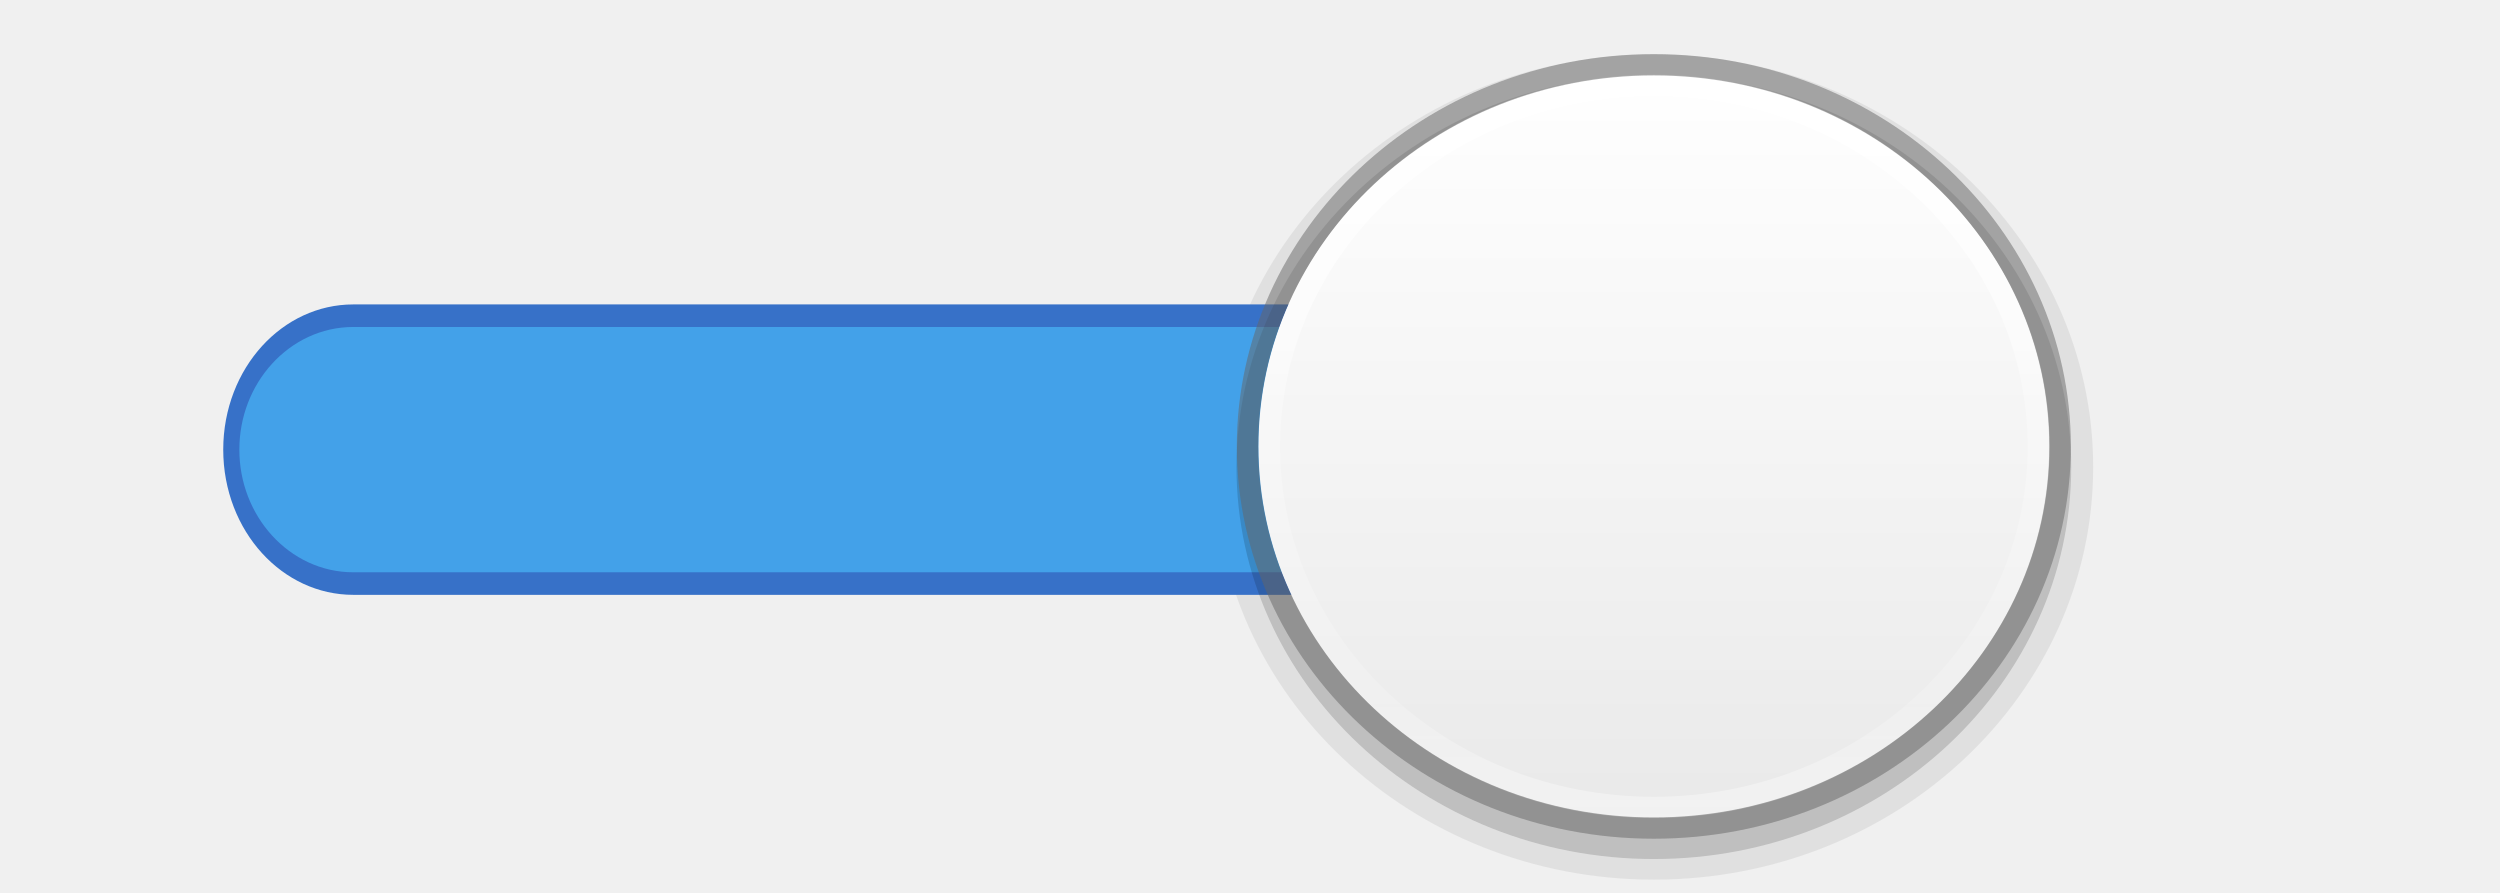
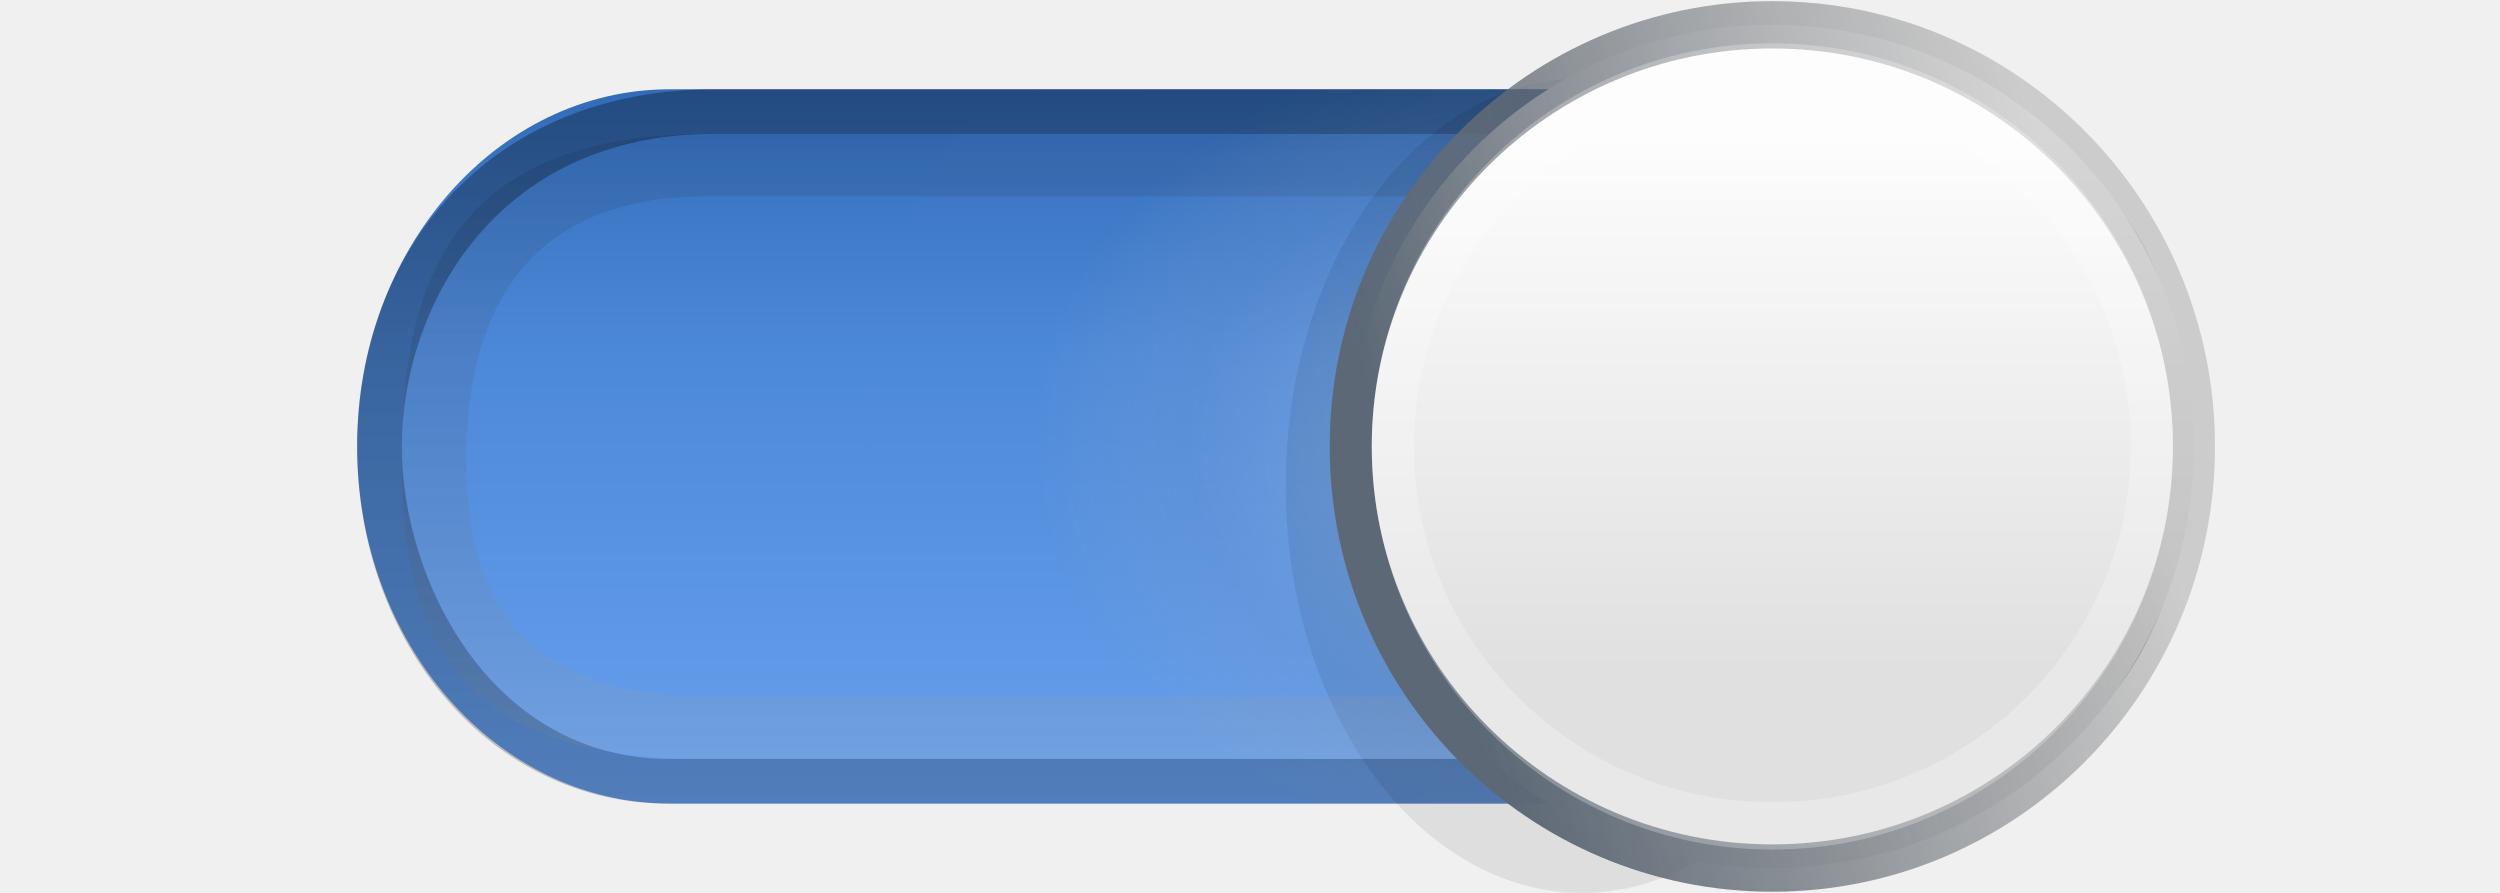
<svg xmlns="http://www.w3.org/2000/svg" xmlns:xlink="http://www.w3.org/1999/xlink" width="56" height="20" id="svg2" version="1.1">
  <defs id="defs4">
    <linearGradient id="linearGradient3851">
      <stop id="stop3853" offset="0" style="stop-color:#dae3ed;stop-opacity:0.914;" />
      <stop style="stop-color:#7699cc;stop-opacity:0.587;" offset="0.707" id="stop3855" />
      <stop id="stop3857" offset="1" style="stop-color:#9da8c4;stop-opacity:0.02;" />
    </linearGradient>
    <linearGradient id="linearGradient3803">
      <stop style="stop-color:#4c4c4c;stop-opacity:1;" offset="0" id="stop3805" />
      <stop style="stop-color:#000000;stop-opacity:0.24;" offset="1" id="stop3807" />
    </linearGradient>
    <linearGradient id="linearGradient3833">
      <stop style="stop-color:#0f0f0f;stop-opacity:1;" offset="0" id="stop3835" />
      <stop style="stop-color:#0b0b0b;stop-opacity:1;" offset="1" id="stop3837" />
    </linearGradient>
    <linearGradient id="linearGradient3809">
      <stop style="stop-color:#107dd8;stop-opacity:1;" offset="0" id="stop3811" />
      <stop style="stop-color:#d6ecfc;stop-opacity:1;" offset="1" id="stop3813" />
    </linearGradient>
    <linearGradient id="linearGradient3786">
      <stop style="stop-color:#5c6876;stop-opacity:1;" offset="0" id="stop3788" />
      <stop style="stop-color:#797979;stop-opacity:0.299;" offset="1" id="stop3790" />
    </linearGradient>
    <linearGradient id="linearGradient3772">
      <stop style="stop-color:#000000;stop-opacity:0.361;" offset="0" id="stop3774" />
      <stop style="stop-color:#000000;stop-opacity:0.224;" offset="1" id="stop3776" />
    </linearGradient>
    <linearGradient id="linearGradient3763">
      <stop style="stop-color:#000000;stop-opacity:1;" offset="0" id="stop3765" />
      <stop style="stop-color:#000000;stop-opacity:1;" offset="1" id="stop3767" />
    </linearGradient>
    <linearGradient id="linearGradient3769">
      <stop style="stop-color:#fdfdfd;stop-opacity:1;" offset="0" id="stop3771" />
      <stop style="stop-color:#e0e0e0;stop-opacity:1;" offset="1" id="stop3773" />
    </linearGradient>
    <linearGradient id="linearGradient3759">
      <stop style="stop-color:#67a0ed;stop-opacity:1;" offset="0" id="stop3761" />
      <stop id="stop3812" offset="0.625" style="stop-color:#4d89d9;stop-opacity:1;" />
      <stop style="stop-color:#326cb8;stop-opacity:1;" offset="1" id="stop3763" />
    </linearGradient>
    <linearGradient xlink:href="#linearGradient3759" id="linearGradient3765" x1="24.707" y1="1033.362" x2="24.707" y2="1051.362" gradientUnits="userSpaceOnUse" gradientTransform="matrix(0.7592592,0,0,0.8888888,7.240741,-1968.906)" />
    <linearGradient y2="26" x2="35" y1="3" x1="35" gradientTransform="matrix(1.8,0,0,1.125,-33.2,1029.987)" gradientUnits="userSpaceOnUse" id="linearGradient3967" xlink:href="#linearGradient4071-3-6" />
    <linearGradient id="linearGradient4071-3-6">
      <stop style="stop-color:#040404;stop-opacity:0.471;" offset="0" id="stop4073-8-9" />
      <stop style="stop-color:#ffffff;stop-opacity:1;" offset="1" id="stop4075-4-4" />
    </linearGradient>
    <linearGradient y2="26" x2="35" y1="3" x1="35" gradientTransform="matrix(1.3,0,0,0.875,-15.7,1033.017)" gradientUnits="userSpaceOnUse" id="linearGradient3895" xlink:href="#linearGradient4071-3-6" />
    <linearGradient y2="38" x2="35" y1="3" x1="35" gradientTransform="matrix(1.8,0,0,1.125,-33.2,1029.987)" gradientUnits="userSpaceOnUse" id="linearGradient3950" xlink:href="#linearGradient4071-3" />
    <linearGradient id="linearGradient4071-3">
      <stop style="stop-color:#000000;stop-opacity:0.665;" offset="0" id="stop4073-8" />
      <stop style="stop-color:#000000;stop-opacity:0.243;" offset="1" id="stop4075-4" />
    </linearGradient>
    <linearGradient y2="37.893" x2="35.304" y1="3.103" x1="35.5" gradientTransform="matrix(1.333333,0,0,0.9964529,-17.33333,1031.27)" gradientUnits="userSpaceOnUse" id="linearGradient3912" xlink:href="#linearGradient4071-3" />
    <linearGradient xlink:href="#linearGradient3786" id="linearGradient3792" x1="40.688" y1="14" x2="48.312" y2="14" gradientUnits="userSpaceOnUse" />
    <linearGradient xlink:href="#linearGradient3769" id="linearGradient3802" x1="44.5" y1="11.035" x2="44.5" y2="16.118" gradientUnits="userSpaceOnUse" />
    <linearGradient xlink:href="#linearGradient3809" id="linearGradient3815" x1="54.353" y1="-0.095" x2="54.353" y2="8.095" gradientUnits="userSpaceOnUse" />
    <linearGradient xlink:href="#linearGradient3833" id="linearGradient3839" x1="51.38" y1="-0.268" x2="51.38" y2="8.354" gradientUnits="userSpaceOnUse" />
    <linearGradient xlink:href="#linearGradient3769" id="linearGradient3921" gradientUnits="userSpaceOnUse" x1="44.5" y1="11.035" x2="44.5" y2="16.118" />
    <linearGradient xlink:href="#linearGradient3786" id="linearGradient3923" gradientUnits="userSpaceOnUse" x1="40.688" y1="14.847" x2="47.835" y2="12.306" />
    <linearGradient xlink:href="#linearGradient3803" id="linearGradient3810" x1="55.758" y1="-0.22" x2="55.691" y2="7.492" gradientUnits="userSpaceOnUse" />
    <linearGradient xlink:href="#linearGradient3809" id="linearGradient3812" gradientUnits="userSpaceOnUse" x1="54.254" y1="-0.268" x2="54.254" y2="7.492" />
    <linearGradient xlink:href="#linearGradient3759-1" id="linearGradient3765-1" x1="25" y1="1033.362" x2="25" y2="1051.362" gradientUnits="userSpaceOnUse" gradientTransform="matrix(0.7592592,0,0,0.8888888,7.240741,115.8183)" />
    <linearGradient id="linearGradient3759-1">
      <stop style="stop-color:#97b3ce;stop-opacity:0.856;" offset="0" id="stop3761-3" />
      <stop id="stop3792-3" offset="0.5" style="stop-color:#4372b7;stop-opacity:0.587;" />
      <stop style="stop-color:#324882;stop-opacity:0.407;" offset="1" id="stop3763-3" />
    </linearGradient>
    <radialGradient xlink:href="#linearGradient3851" id="radialGradient3859" cx="32.635" cy="1042.851" fx="32.635" fy="1042.851" r="14" gradientTransform="matrix(0.8109374,0.01130084,-7.5030839e-8,0.642856,8.142619,371.5908)" gradientUnits="userSpaceOnUse" />
-     <linearGradient x1="30.271" y1="10.029" x2="30.271" y2="55.053" id="linearGradient3913-9" xlink:href="#linearGradient27416-1-2-0" gradientUnits="userSpaceOnUse" gradientTransform="matrix(2.080808,0,0,2.340909,-2.58586,-71.90728)" />
-     <linearGradient id="linearGradient27416-1-2-0">
-       <stop id="stop27420-2-0-8" style="stop-color:#55c1ec;stop-opacity:1" offset="0" />
-       <stop id="stop27422-3-5-3" style="stop-color:#3689e6;stop-opacity:1" offset="1" />
-     </linearGradient>
-     <linearGradient id="linearGradient4215-8-4-07-7">
-       <stop style="stop-color:#e9e9e9;stop-opacity:1;" offset="0" id="stop4217-1-2-1-2" />
-       <stop style="stop-color:#ffffff;stop-opacity:1;" offset="1" id="stop4219-3-4-0-96" />
-     </linearGradient>
-     <linearGradient id="linearGradient4011-9-9-70-61-7">
-       <stop id="stop4013-5-4-3-8-3" style="stop-color:#ffffff;stop-opacity:1;" offset="0" />
-       <stop offset="0.508" style="stop-color:#ffffff;stop-opacity:0.235;" id="stop4015-1-5-70-9-5" />
-       <stop id="stop4017-7-0-13-0-1" style="stop-color:#ffffff;stop-opacity:0.157;" offset="0.835" />
-       <stop id="stop4019-1-12-7-0-7" style="stop-color:#ffffff;stop-opacity:0.392;" offset="1" />
-     </linearGradient>
-     <linearGradient xlink:href="#linearGradient4011-9-9-70-61-7" id="linearGradient3278" gradientUnits="userSpaceOnUse" gradientTransform="matrix(-0.4654373,0,0,0.4371323,70.43394,1031.278)" x1="71.204" y1="6.238" x2="71.204" y2="44.341" />
-     <linearGradient xlink:href="#linearGradient4215-8-4-07-7" id="linearGradient3281" gradientUnits="userSpaceOnUse" gradientTransform="matrix(-0.347318,0,0,0.3261963,48.16065,1031.272)" x1="38.977" y1="59.968" x2="38.977" y2="8.093" />
  </defs>
  <g id="layer1" transform="translate(0,-1032.362)">
-     <text style="font-size:6.04px;font-style:normal;font-weight:normal;opacity:0.8;fill:#000000;fill-opacity:1;stroke:none;font-family:Bitstream Vera Sans" xml:space="preserve" id="text4087-2-6-5" y="1059.363" x="439.104" transform="scale(1.031868,0.9691162)">
-       <tspan id="tspan4089-7-2-9" y="1059.363" x="439.104" />
-     </text>
-     <text style="font-size:6.04px;font-style:normal;font-weight:normal;opacity:0.8;fill:#000000;fill-opacity:1;stroke:none;font-family:Bitstream Vera Sans" xml:space="preserve" id="text4087-2-6-5-5" y="1039.936" x="450.53" transform="scale(1.031868,0.9691162)">
-       <tspan id="tspan4089-7-2-9-6" y="1039.936" x="450.53" />
-     </text>
-     <text style="font-size:6.04px;font-style:normal;font-weight:normal;opacity:0.8;fill:#000000;fill-opacity:1;stroke:none;font-family:Bitstream Vera Sans" xml:space="preserve" id="text4087-2-6-5-2" y="1025.594" x="-250.688" transform="scale(1.031868,0.9691162)">
-       <tspan id="tspan4089-7-2-9-2" y="1025.594" x="-250.688" />
-     </text>
-     <text style="font-size:6.04px;font-style:normal;font-weight:normal;opacity:0.8;fill:#000000;fill-opacity:1;stroke:none;font-family:Bitstream Vera Sans" xml:space="preserve" id="text4087-2-6-5-59" y="1381.102" x="-1120.291" transform="scale(1.031868,0.9691162)">
-       <tspan id="tspan4089-7-2-9-4" y="1381.102" x="-1120.291" />
-     </text>
-     <text style="font-size:6.04px;font-style:normal;font-weight:normal;opacity:0.8;fill:#000000;fill-opacity:1;stroke:none;font-family:Bitstream Vera Sans" xml:space="preserve" id="text4087-2-6-5-1" y="841.858" x="-196.095" transform="scale(1.031868,0.9691162)">
-       <tspan id="tspan4089-7-2-9-7" y="841.858" x="-196.095" />
-     </text>
-     <text style="font-size:6.04px;font-style:normal;font-weight:normal;opacity:0.8;fill:#000000;fill-opacity:1;stroke:none;font-family:Bitstream Vera Sans" xml:space="preserve" id="text4087-2-6-5-7" y="644.7" x="189.001" transform="scale(1.031868,0.9691162)">
-       <tspan id="tspan4089-7-2-9-1" y="644.7" x="189.001" />
-     </text>
-     <text style="font-size:6.04px;font-style:normal;font-weight:normal;opacity:0.8;fill:#000000;fill-opacity:1;stroke:none;font-family:Bitstream Vera Sans" xml:space="preserve" id="text4087-2-6-5-5-3" y="625.273" x="200.426" transform="scale(1.031868,0.9691162)">
-       <tspan id="tspan4089-7-2-9-6-5" y="625.273" x="200.426" />
-     </text>
-     <text style="font-size:6.04px;font-style:normal;font-weight:normal;opacity:0.8;fill:#000000;fill-opacity:1;stroke:none;font-family:Bitstream Vera Sans" xml:space="preserve" id="text4087-2-6-5-3" y="621.835" x="-510.76" transform="scale(1.031868,0.9691162)">
-       <tspan id="tspan4089-7-2-9-18" y="621.835" x="-510.76" />
-     </text>
-     <text style="font-size:6.04px;font-style:normal;font-weight:normal;opacity:0.8;fill:#000000;fill-opacity:1;stroke:none;font-family:Bitstream Vera Sans" xml:space="preserve" id="text4087-2-6-5-4" y="491.546" x="185.682" transform="scale(1.031868,0.9691162)">
-       <tspan id="tspan4089-7-2-9-9" y="491.546" x="185.682" />
-     </text>
-     <text style="font-size:6.04px;font-style:normal;font-weight:normal;opacity:0.8;fill:#000000;fill-opacity:1;stroke:none;font-family:Bitstream Vera Sans" xml:space="preserve" id="text4087-2-6-5-7-1" y="790.377" x="894.322" transform="scale(1.031868,0.9691162)">
-       <tspan id="tspan4089-7-2-9-1-8" y="790.377" x="894.322" />
-     </text>
-     <text style="font-size:6.04px;font-style:normal;font-weight:normal;opacity:0.8;fill:#000000;fill-opacity:1;stroke:none;font-family:Bitstream Vera Sans" xml:space="preserve" id="text4087-2-6-5-5-5" y="770.949" x="905.748" transform="scale(1.031868,0.9691162)">
-       <tspan id="tspan4089-7-2-9-6-9" y="770.949" x="905.748" />
-     </text>
-     <text style="font-size:6.04px;font-style:normal;font-weight:normal;opacity:0.8;fill:#000000;fill-opacity:1;stroke:none;font-family:Bitstream Vera Sans" xml:space="preserve" id="text4087-2-6-5-75" y="767.511" x="194.562" transform="scale(1.031868,0.9691162)">
-       <tspan id="tspan4089-7-2-9-3" y="767.511" x="194.562" />
-     </text>
-     <text style="font-size:6.04px;font-style:normal;font-weight:normal;opacity:0.8;fill:#000000;fill-opacity:1;stroke:none;font-family:Bitstream Vera Sans" xml:space="preserve" id="text4087-2-6-5-4-8" y="637.223" x="891.004" transform="scale(1.031868,0.9691162)">
-       <tspan id="tspan4089-7-2-9-9-8" y="637.223" x="891.004" />
-     </text>
-     <text style="font-size:6.04px;font-style:normal;font-weight:normal;opacity:0.8;fill:#000000;fill-opacity:1;stroke:none;font-family:Bitstream Vera Sans" xml:space="preserve" id="text4087-2-6-5-45" y="744.58" x="-252.625" transform="scale(1.031868,0.9691162)">
-       <tspan id="tspan4089-7-2-9-75" y="744.58" x="-252.625" />
-     </text>
-     <text style="font-size:6.04px;font-style:normal;font-weight:normal;opacity:0.8;fill:#000000;fill-opacity:1;stroke:none;font-family:Bitstream Vera Sans" xml:space="preserve" id="text4087-2-6-5-59-7" y="1100.088" x="-1122.227" transform="scale(1.031868,0.9691162)">
-       <tspan id="tspan4089-7-2-9-4-0" y="1100.088" x="-1122.227" />
-     </text>
-     <text style="font-size:6.04px;font-style:normal;font-weight:normal;opacity:0.8;fill:#000000;fill-opacity:1;stroke:none;font-family:Bitstream Vera Sans" xml:space="preserve" id="text4087-2-6-5-8" y="1144.373" x="-304.567" transform="scale(1.031868,0.9691162)">
-       <tspan id="tspan4089-7-2-9-19" y="1144.373" x="-304.567" />
-     </text>
-     <text style="font-size:6.04px;font-style:normal;font-weight:normal;opacity:0.8;fill:#000000;fill-opacity:1;stroke:none;font-family:Bitstream Vera Sans" xml:space="preserve" id="text4087-2-6-5-7-5" y="1058.932" x="224.258" transform="scale(1.031868,0.9691162)">
-       <tspan id="tspan4089-7-2-9-1-2" y="1058.932" x="224.258" />
-     </text>
-     <text style="font-size:6.04px;font-style:normal;font-weight:normal;opacity:0.8;fill:#000000;fill-opacity:1;stroke:none;font-family:Bitstream Vera Sans" xml:space="preserve" id="text4087-2-6-5-5-0" y="1039.505" x="235.683" transform="scale(1.031868,0.9691162)">
-       <tspan id="tspan4089-7-2-9-6-2" y="1039.505" x="235.683" />
-     </text>
-     <text style="font-size:6.04px;font-style:normal;font-weight:normal;opacity:0.8;fill:#000000;fill-opacity:1;stroke:none;font-family:Bitstream Vera Sans" xml:space="preserve" id="text4087-2-6-5-26" y="1036.067" x="-475.503" transform="scale(1.031868,0.9691162)">
-       <tspan id="tspan4089-7-2-9-90" y="1036.067" x="-475.503" />
-     </text>
-     <text style="font-size:6.04px;font-style:normal;font-weight:normal;opacity:0.8;fill:#000000;fill-opacity:1;stroke:none;font-family:Bitstream Vera Sans" xml:space="preserve" id="text4087-2-6-5-4-3" y="905.778" x="220.939" transform="scale(1.031868,0.9691162)">
-       <tspan id="tspan4089-7-2-9-9-5" y="905.778" x="220.939" />
-     </text>
-     <text style="font-size:6.04px;font-style:normal;font-weight:normal;opacity:0.8;fill:#000000;fill-opacity:1;stroke:none;font-family:Bitstream Vera Sans" xml:space="preserve" id="text4087-2-6-5-55" y="1034.773" x="-269.123" transform="scale(1.031868,0.9691162)">
-       <tspan id="tspan4089-7-2-9-32" y="1034.773" x="-269.123" />
-     </text>
-     <text style="font-size:6.04px;font-style:normal;font-weight:normal;opacity:0.8;fill:#000000;fill-opacity:1;stroke:none;font-family:Bitstream Vera Sans" xml:space="preserve" id="text4087-2-6-5-59-9" y="1390.281" x="-1138.726" transform="scale(1.031868,0.9691162)">
-       <tspan id="tspan4089-7-2-9-4-1" y="1390.281" x="-1138.726" />
-     </text>
-     <text style="font-size:6.04px;font-style:normal;font-weight:normal;opacity:0.8;fill:#000000;fill-opacity:1;stroke:none;font-family:Bitstream Vera Sans" xml:space="preserve" id="text4087-2-6-5-1-8" y="623.962" x="-197.076" transform="scale(1.031868,0.9691162)">
-       <tspan id="tspan4089-7-2-9-7-8" y="623.962" x="-197.076" />
-     </text>
-     <text style="font-size:6.04px;font-style:normal;font-weight:normal;opacity:0.8;fill:#000000;fill-opacity:1;stroke:none;font-family:Bitstream Vera Sans" xml:space="preserve" id="text4087-2-6-5-7-8" y="426.804" x="188.019" transform="scale(1.031868,0.9691162)">
-       <tspan id="tspan4089-7-2-9-1-9" y="426.804" x="188.019" />
-     </text>
-     <text style="font-size:6.04px;font-style:normal;font-weight:normal;opacity:0.8;fill:#000000;fill-opacity:1;stroke:none;font-family:Bitstream Vera Sans" xml:space="preserve" id="text4087-2-6-5-5-52" y="407.377" x="199.444" transform="scale(1.031868,0.9691162)">
-       <tspan id="tspan4089-7-2-9-6-4" y="407.377" x="199.444" />
-     </text>
-     <text style="font-size:6.04px;font-style:normal;font-weight:normal;opacity:0.8;fill:#000000;fill-opacity:1;stroke:none;font-family:Bitstream Vera Sans" xml:space="preserve" id="text4087-2-6-5-3-4" y="403.939" x="-511.742" transform="scale(1.031868,0.9691162)">
-       <tspan id="tspan4089-7-2-9-18-3" y="403.939" x="-511.742" />
-     </text>
-     <text style="font-size:6.04px;font-style:normal;font-weight:normal;opacity:0.8;fill:#000000;fill-opacity:1;stroke:none;font-family:Bitstream Vera Sans" xml:space="preserve" id="text4087-2-6-5-4-7" y="273.65" x="184.7" transform="scale(1.031868,0.9691162)">
-       <tspan id="tspan4089-7-2-9-9-54" y="273.65" x="184.7" />
-     </text>
-     <text style="font-size:6.04px;font-style:normal;font-weight:normal;opacity:0.8;fill:#000000;fill-opacity:1;stroke:none;font-family:Bitstream Vera Sans" xml:space="preserve" id="text4087-2-6-5-7-1-2" y="572.48" x="893.34" transform="scale(1.031868,0.9691162)">
-       <tspan id="tspan4089-7-2-9-1-8-0" y="572.48" x="893.34" />
-     </text>
-     <text style="font-size:6.04px;font-style:normal;font-weight:normal;opacity:0.8;fill:#000000;fill-opacity:1;stroke:none;font-family:Bitstream Vera Sans" xml:space="preserve" id="text4087-2-6-5-5-5-6" y="553.053" x="904.766" transform="scale(1.031868,0.9691162)">
-       <tspan id="tspan4089-7-2-9-6-9-8" y="553.053" x="904.766" />
-     </text>
-     <text style="font-size:6.04px;font-style:normal;font-weight:normal;opacity:0.8;fill:#000000;fill-opacity:1;stroke:none;font-family:Bitstream Vera Sans" xml:space="preserve" id="text4087-2-6-5-75-4" y="549.615" x="193.58" transform="scale(1.031868,0.9691162)">
-       <tspan id="tspan4089-7-2-9-3-9" y="549.615" x="193.58" />
-     </text>
-     <text style="font-size:6.04px;font-style:normal;font-weight:normal;opacity:0.8;fill:#000000;fill-opacity:1;stroke:none;font-family:Bitstream Vera Sans" xml:space="preserve" id="text4087-2-6-5-4-8-1" y="419.327" x="890.022" transform="scale(1.031868,0.9691162)">
-       <tspan id="tspan4089-7-2-9-9-8-8" y="419.327" x="890.022" />
-     </text>
-     <text style="font-size:6.04px;font-style:normal;font-weight:normal;opacity:0.8;fill:#000000;fill-opacity:1;stroke:none;font-family:Bitstream Vera Sans" xml:space="preserve" id="text4087-2-6-5-45-0" y="526.684" x="-253.607" transform="scale(1.031868,0.9691162)">
-       <tspan id="tspan4089-7-2-9-75-2" y="526.684" x="-253.607" />
-     </text>
-     <text style="font-size:6.04px;font-style:normal;font-weight:normal;opacity:0.8;fill:#000000;fill-opacity:1;stroke:none;font-family:Bitstream Vera Sans" xml:space="preserve" id="text4087-2-6-5-59-5" y="882.192" x="-1123.209" transform="scale(1.031868,0.9691162)">
-       <tspan id="tspan4089-7-2-9-4-00" y="882.192" x="-1123.209" />
-     </text>
-     <text style="font-size:6.04px;font-style:normal;font-weight:normal;opacity:0.8;fill:#000000;fill-opacity:1;stroke:none;font-family:Bitstream Vera Sans" xml:space="preserve" id="text4087-2-6-5-264" y="926.477" x="-305.549" transform="scale(1.031868,0.9691162)">
-       <tspan id="tspan4089-7-2-9-8" y="926.477" x="-305.549" />
-     </text>
-     <text style="font-size:6.04px;font-style:normal;font-weight:normal;opacity:0.8;fill:#000000;fill-opacity:1;stroke:none;font-family:Bitstream Vera Sans" xml:space="preserve" id="text4087-2-6-5-42" y="1041.354" x="95.002" transform="scale(1.031868,0.9691162)">
-       <tspan id="tspan4089-7-2-9-93" y="1041.354" x="95.002" />
-     </text>
-     <text style="font-size:6.04px;font-style:normal;font-weight:normal;opacity:0.8;fill:#000000;fill-opacity:1;stroke:none;font-family:Bitstream Vera Sans" xml:space="preserve" id="text4087-2-6-5-5-05" y="1021.927" x="106.427" transform="scale(1.031868,0.9691162)">
-       <tspan id="tspan4089-7-2-9-6-49" y="1021.927" x="106.427" />
-     </text>
-     <text style="font-size:6.04px;font-style:normal;font-weight:normal;opacity:0.8;fill:#000000;fill-opacity:1;stroke:none;font-family:Bitstream Vera Sans" xml:space="preserve" id="text4087-2-6-5-1-4" y="929.406" x="-499.069" transform="scale(1.031868,0.9691162)">
-       <tspan id="tspan4089-7-2-9-7-7" y="929.406" x="-499.069" />
-     </text>
-     <text style="font-size:6.04px;font-style:normal;font-weight:normal;opacity:0.8;fill:#000000;fill-opacity:1;stroke:none;font-family:Bitstream Vera Sans" xml:space="preserve" id="text4087-2-6-5-7-56" y="732.248" x="-113.974" transform="scale(1.031868,0.9691162)">
-       <tspan id="tspan4089-7-2-9-1-1" y="732.248" x="-113.974" />
-     </text>
-     <text style="font-size:6.04px;font-style:normal;font-weight:normal;opacity:0.8;fill:#000000;fill-opacity:1;stroke:none;font-family:Bitstream Vera Sans" xml:space="preserve" id="text4087-2-6-5-5-8" y="712.821" x="-102.549" transform="scale(1.031868,0.9691162)">
-       <tspan id="tspan4089-7-2-9-6-7" y="712.821" x="-102.549" />
-     </text>
-     <text style="font-size:6.04px;font-style:normal;font-weight:normal;opacity:0.8;fill:#000000;fill-opacity:1;stroke:none;font-family:Bitstream Vera Sans" xml:space="preserve" id="text4087-2-6-5-3-42" y="709.383" x="-813.735" transform="scale(1.031868,0.9691162)">
-       <tspan id="tspan4089-7-2-9-18-39" y="709.383" x="-813.735" />
-     </text>
-     <text style="font-size:6.04px;font-style:normal;font-weight:normal;opacity:0.8;fill:#000000;fill-opacity:1;stroke:none;font-family:Bitstream Vera Sans" xml:space="preserve" id="text4087-2-6-5-4-4" y="579.095" x="-117.293" transform="scale(1.031868,0.9691162)">
-       <tspan id="tspan4089-7-2-9-9-3" y="579.095" x="-117.293" />
-     </text>
-     <text style="font-size:6.04px;font-style:normal;font-weight:normal;opacity:0.8;fill:#000000;fill-opacity:1;stroke:none;font-family:Bitstream Vera Sans" xml:space="preserve" id="text4087-2-6-5-7-1-0" y="877.925" x="591.347" transform="scale(1.031868,0.9691162)">
-       <tspan id="tspan4089-7-2-9-1-8-5" y="877.925" x="591.347" />
-     </text>
-     <text style="font-size:6.04px;font-style:normal;font-weight:normal;opacity:0.8;fill:#000000;fill-opacity:1;stroke:none;font-family:Bitstream Vera Sans" xml:space="preserve" id="text4087-2-6-5-5-5-5" y="858.498" x="602.773" transform="scale(1.031868,0.9691162)">
-       <tspan id="tspan4089-7-2-9-6-9-2" y="858.498" x="602.773" />
-     </text>
-     <text style="font-size:6.04px;font-style:normal;font-weight:normal;opacity:0.8;fill:#000000;fill-opacity:1;stroke:none;font-family:Bitstream Vera Sans" xml:space="preserve" id="text4087-2-6-5-75-9" y="855.06" x="-108.413" transform="scale(1.031868,0.9691162)">
-       <tspan id="tspan4089-7-2-9-3-1" y="855.06" x="-108.413" />
-     </text>
-     <text style="font-size:6.04px;font-style:normal;font-weight:normal;opacity:0.8;fill:#000000;fill-opacity:1;stroke:none;font-family:Bitstream Vera Sans" xml:space="preserve" id="text4087-2-6-5-4-8-18" y="724.771" x="588.029" transform="scale(1.031868,0.9691162)">
-       <tspan id="tspan4089-7-2-9-9-8-4" y="724.771" x="588.029" />
-     </text>
-     <text style="font-size:6.04px;font-style:normal;font-weight:normal;opacity:0.8;fill:#000000;fill-opacity:1;stroke:none;font-family:Bitstream Vera Sans" xml:space="preserve" id="text4087-2-6-5-45-3" y="832.128" x="-555.6" transform="scale(1.031868,0.9691162)">
-       <tspan id="tspan4089-7-2-9-75-7" y="832.128" x="-555.6" />
-     </text>
-     <text style="font-size:6.04px;font-style:normal;font-weight:normal;opacity:0.8;fill:#000000;fill-opacity:1;stroke:none;font-family:Bitstream Vera Sans" xml:space="preserve" id="text4087-2-6-5-59-8" y="1187.636" x="-1425.202" transform="scale(1.031868,0.9691162)">
-       <tspan id="tspan4089-7-2-9-4-2" y="1187.636" x="-1425.202" />
-     </text>
-     <g id="layer4-0" transform="matrix(0.4451669,0,0,0.4180946,-331.1903,709.1293)">
-       <text style="font-size:14px;font-style:normal;font-weight:normal;opacity:0.8;fill:#000000;fill-opacity:1;stroke:none;font-family:Bitstream Vera Sans" xml:space="preserve" id="text4087-2-6-5-20" y="1159.415" x="-664.274">
-         <tspan id="tspan4089-7-2-9-82" y="1159.415" x="-664.274" />
-       </text>
-     </g>
-     <text style="font-size:6.04px;font-style:normal;font-weight:normal;opacity:0.8;fill:#000000;fill-opacity:1;stroke:none;font-family:Bitstream Vera Sans" xml:space="preserve" id="text4087-2-6-5-9" y="1062.815" x="439.104" transform="scale(1.031868,0.9691162)">
-       <tspan id="tspan4089-7-2-9-43" y="1062.815" x="439.104" />
-     </text>
-     <text style="font-size:6.04px;font-style:normal;font-weight:normal;opacity:0.8;fill:#000000;fill-opacity:1;stroke:none;font-family:Bitstream Vera Sans" xml:space="preserve" id="text4087-2-6-5-5-51" y="1043.388" x="450.53" transform="scale(1.031868,0.9691162)">
-       <tspan id="tspan4089-7-2-9-6-74" y="1043.388" x="450.53" />
-     </text>
-     <text style="font-size:6.04px;font-style:normal;font-weight:normal;opacity:0.8;fill:#000000;fill-opacity:1;stroke:none;font-family:Bitstream Vera Sans" xml:space="preserve" id="text4087-2-6-5-2-3" y="1029.045" x="-250.688" transform="scale(1.031868,0.9691162)">
-       <tspan id="tspan4089-7-2-9-2-1" y="1029.045" x="-250.688" />
-     </text>
-     <text style="font-size:6.04px;font-style:normal;font-weight:normal;opacity:0.8;fill:#000000;fill-opacity:1;stroke:none;font-family:Bitstream Vera Sans" xml:space="preserve" id="text4087-2-6-5-59-4" y="1384.553" x="-1120.291" transform="scale(1.031868,0.9691162)">
-       <tspan id="tspan4089-7-2-9-4-6" y="1384.553" x="-1120.291" />
-     </text>
-     <text style="font-size:6.04px;font-style:normal;font-weight:normal;opacity:0.8;fill:#000000;fill-opacity:1;stroke:none;font-family:Bitstream Vera Sans" xml:space="preserve" id="text4087-2-6-5-1-9" y="845.31" x="-196.095" transform="scale(1.031868,0.9691162)">
-       <tspan id="tspan4089-7-2-9-7-4" y="845.31" x="-196.095" />
-     </text>
-     <text style="font-size:6.04px;font-style:normal;font-weight:normal;opacity:0.8;fill:#000000;fill-opacity:1;stroke:none;font-family:Bitstream Vera Sans" xml:space="preserve" id="text4087-2-6-5-7-2" y="648.151" x="189.001" transform="scale(1.031868,0.9691162)">
-       <tspan id="tspan4089-7-2-9-1-26" y="648.151" x="189.001" />
-     </text>
-     <text style="font-size:6.04px;font-style:normal;font-weight:normal;opacity:0.8;fill:#000000;fill-opacity:1;stroke:none;font-family:Bitstream Vera Sans" xml:space="preserve" id="text4087-2-6-5-5-3-4" y="628.724" x="200.426" transform="scale(1.031868,0.9691162)">
-       <tspan id="tspan4089-7-2-9-6-5-1" y="628.724" x="200.426" />
-     </text>
-     <text style="font-size:6.04px;font-style:normal;font-weight:normal;opacity:0.8;fill:#000000;fill-opacity:1;stroke:none;font-family:Bitstream Vera Sans" xml:space="preserve" id="text4087-2-6-5-3-2" y="625.286" x="-510.76" transform="scale(1.031868,0.9691162)">
-       <tspan id="tspan4089-7-2-9-18-8" y="625.286" x="-510.76" />
-     </text>
-     <text style="font-size:6.04px;font-style:normal;font-weight:normal;opacity:0.8;fill:#000000;fill-opacity:1;stroke:none;font-family:Bitstream Vera Sans" xml:space="preserve" id="text4087-2-6-5-4-89" y="494.998" x="185.682" transform="scale(1.031868,0.9691162)">
-       <tspan id="tspan4089-7-2-9-9-2" y="494.998" x="185.682" />
-     </text>
-     <text style="font-size:6.04px;font-style:normal;font-weight:normal;opacity:0.8;fill:#000000;fill-opacity:1;stroke:none;font-family:Bitstream Vera Sans" xml:space="preserve" id="text4087-2-6-5-7-1-8" y="793.828" x="894.322" transform="scale(1.031868,0.9691162)">
-       <tspan id="tspan4089-7-2-9-1-8-8" y="793.828" x="894.322" />
-     </text>
-     <text style="font-size:6.04px;font-style:normal;font-weight:normal;opacity:0.8;fill:#000000;fill-opacity:1;stroke:none;font-family:Bitstream Vera Sans" xml:space="preserve" id="text4087-2-6-5-5-5-8" y="774.401" x="905.748" transform="scale(1.031868,0.9691162)">
-       <tspan id="tspan4089-7-2-9-6-9-6" y="774.401" x="905.748" />
-     </text>
-     <text style="font-size:6.04px;font-style:normal;font-weight:normal;opacity:0.8;fill:#000000;fill-opacity:1;stroke:none;font-family:Bitstream Vera Sans" xml:space="preserve" id="text4087-2-6-5-75-8" y="770.963" x="194.562" transform="scale(1.031868,0.9691162)">
-       <tspan id="tspan4089-7-2-9-3-3" y="770.963" x="194.562" />
-     </text>
-     <text style="font-size:6.04px;font-style:normal;font-weight:normal;opacity:0.8;fill:#000000;fill-opacity:1;stroke:none;font-family:Bitstream Vera Sans" xml:space="preserve" id="text4087-2-6-5-4-8-8" y="640.674" x="891.004" transform="scale(1.031868,0.9691162)">
-       <tspan id="tspan4089-7-2-9-9-8-3" y="640.674" x="891.004" />
-     </text>
-     <text style="font-size:6.04px;font-style:normal;font-weight:normal;opacity:0.8;fill:#000000;fill-opacity:1;stroke:none;font-family:Bitstream Vera Sans" xml:space="preserve" id="text4087-2-6-5-45-33" y="748.031" x="-252.625" transform="scale(1.031868,0.9691162)">
-       <tspan id="tspan4089-7-2-9-75-8" y="748.031" x="-252.625" />
-     </text>
-     <text style="font-size:6.04px;font-style:normal;font-weight:normal;opacity:0.8;fill:#000000;fill-opacity:1;stroke:none;font-family:Bitstream Vera Sans" xml:space="preserve" id="text4087-2-6-5-59-7-0" y="1103.539" x="-1122.227" transform="scale(1.031868,0.9691162)">
-       <tspan id="tspan4089-7-2-9-4-0-4" y="1103.539" x="-1122.227" />
-     </text>
-     <text style="font-size:6.04px;font-style:normal;font-weight:normal;opacity:0.8;fill:#000000;fill-opacity:1;stroke:none;font-family:Bitstream Vera Sans" xml:space="preserve" id="text4087-2-6-5-8-7" y="1147.824" x="-304.567" transform="scale(1.031868,0.9691162)">
-       <tspan id="tspan4089-7-2-9-19-6" y="1147.824" x="-304.567" />
-     </text>
-     <text style="font-size:6.04px;font-style:normal;font-weight:normal;opacity:0.8;fill:#000000;fill-opacity:1;stroke:none;font-family:Bitstream Vera Sans" xml:space="preserve" id="text4087-2-6-5-7-5-8" y="1062.383" x="224.258" transform="scale(1.031868,0.9691162)">
-       <tspan id="tspan4089-7-2-9-1-2-9" y="1062.383" x="224.258" />
-     </text>
-     <text style="font-size:6.04px;font-style:normal;font-weight:normal;opacity:0.8;fill:#000000;fill-opacity:1;stroke:none;font-family:Bitstream Vera Sans" xml:space="preserve" id="text4087-2-6-5-5-0-0" y="1042.956" x="235.683" transform="scale(1.031868,0.9691162)">
-       <tspan id="tspan4089-7-2-9-6-2-6" y="1042.956" x="235.683" />
-     </text>
-     <text style="font-size:6.04px;font-style:normal;font-weight:normal;opacity:0.8;fill:#000000;fill-opacity:1;stroke:none;font-family:Bitstream Vera Sans" xml:space="preserve" id="text4087-2-6-5-26-8" y="1039.518" x="-475.503" transform="scale(1.031868,0.9691162)">
-       <tspan id="tspan4089-7-2-9-90-7" y="1039.518" x="-475.503" />
-     </text>
-     <text style="font-size:6.04px;font-style:normal;font-weight:normal;opacity:0.8;fill:#000000;fill-opacity:1;stroke:none;font-family:Bitstream Vera Sans" xml:space="preserve" id="text4087-2-6-5-4-3-9" y="909.23" x="220.939" transform="scale(1.031868,0.9691162)">
-       <tspan id="tspan4089-7-2-9-9-5-0" y="909.23" x="220.939" />
-     </text>
-     <text style="font-size:6.04px;font-style:normal;font-weight:normal;opacity:0.8;fill:#000000;fill-opacity:1;stroke:none;font-family:Bitstream Vera Sans" xml:space="preserve" id="text4087-2-6-5-55-3" y="1038.224" x="-269.123" transform="scale(1.031868,0.9691162)">
-       <tspan id="tspan4089-7-2-9-32-3" y="1038.224" x="-269.123" />
-     </text>
-     <text style="font-size:6.04px;font-style:normal;font-weight:normal;opacity:0.8;fill:#000000;fill-opacity:1;stroke:none;font-family:Bitstream Vera Sans" xml:space="preserve" id="text4087-2-6-5-59-9-3" y="1393.732" x="-1138.726" transform="scale(1.031868,0.9691162)">
-       <tspan id="tspan4089-7-2-9-4-1-7" y="1393.732" x="-1138.726" />
-     </text>
-     <text style="font-size:6.04px;font-style:normal;font-weight:normal;opacity:0.8;fill:#000000;fill-opacity:1;stroke:none;font-family:Bitstream Vera Sans" xml:space="preserve" id="text4087-2-6-5-1-8-3" y="627.413" x="-197.076" transform="scale(1.031868,0.9691162)">
-       <tspan id="tspan4089-7-2-9-7-8-2" y="627.413" x="-197.076" />
-     </text>
-     <text style="font-size:6.04px;font-style:normal;font-weight:normal;opacity:0.8;fill:#000000;fill-opacity:1;stroke:none;font-family:Bitstream Vera Sans" xml:space="preserve" id="text4087-2-6-5-7-8-6" y="430.255" x="188.019" transform="scale(1.031868,0.9691162)">
-       <tspan id="tspan4089-7-2-9-1-9-5" y="430.255" x="188.019" />
-     </text>
-     <text style="font-size:6.04px;font-style:normal;font-weight:normal;opacity:0.8;fill:#000000;fill-opacity:1;stroke:none;font-family:Bitstream Vera Sans" xml:space="preserve" id="text4087-2-6-5-5-52-2" y="410.828" x="199.444" transform="scale(1.031868,0.9691162)">
-       <tspan id="tspan4089-7-2-9-6-4-6" y="410.828" x="199.444" />
-     </text>
-     <text style="font-size:6.04px;font-style:normal;font-weight:normal;opacity:0.8;fill:#000000;fill-opacity:1;stroke:none;font-family:Bitstream Vera Sans" xml:space="preserve" id="text4087-2-6-5-3-4-5" y="407.39" x="-511.742" transform="scale(1.031868,0.9691162)">
-       <tspan id="tspan4089-7-2-9-18-3-8" y="407.39" x="-511.742" />
-     </text>
-     <text style="font-size:6.04px;font-style:normal;font-weight:normal;opacity:0.8;fill:#000000;fill-opacity:1;stroke:none;font-family:Bitstream Vera Sans" xml:space="preserve" id="text4087-2-6-5-4-7-7" y="277.102" x="184.7" transform="scale(1.031868,0.9691162)">
-       <tspan id="tspan4089-7-2-9-9-54-9" y="277.102" x="184.7" />
-     </text>
-     <text style="font-size:6.04px;font-style:normal;font-weight:normal;opacity:0.8;fill:#000000;fill-opacity:1;stroke:none;font-family:Bitstream Vera Sans" xml:space="preserve" id="text4087-2-6-5-7-1-2-6" y="575.932" x="893.34" transform="scale(1.031868,0.9691162)">
-       <tspan id="tspan4089-7-2-9-1-8-0-0" y="575.932" x="893.34" />
-     </text>
-     <text style="font-size:6.04px;font-style:normal;font-weight:normal;opacity:0.8;fill:#000000;fill-opacity:1;stroke:none;font-family:Bitstream Vera Sans" xml:space="preserve" id="text4087-2-6-5-5-5-6-4" y="556.505" x="904.766" transform="scale(1.031868,0.9691162)">
-       <tspan id="tspan4089-7-2-9-6-9-8-1" y="556.505" x="904.766" />
-     </text>
-     <text style="font-size:6.04px;font-style:normal;font-weight:normal;opacity:0.8;fill:#000000;fill-opacity:1;stroke:none;font-family:Bitstream Vera Sans" xml:space="preserve" id="text4087-2-6-5-75-4-0" y="553.067" x="193.58" transform="scale(1.031868,0.9691162)">
-       <tspan id="tspan4089-7-2-9-3-9-4" y="553.067" x="193.58" />
-     </text>
-     <text style="font-size:6.04px;font-style:normal;font-weight:normal;opacity:0.8;fill:#000000;fill-opacity:1;stroke:none;font-family:Bitstream Vera Sans" xml:space="preserve" id="text4087-2-6-5-4-8-1-8" y="422.778" x="890.022" transform="scale(1.031868,0.9691162)">
-       <tspan id="tspan4089-7-2-9-9-8-8-7" y="422.778" x="890.022" />
-     </text>
-     <text style="font-size:6.04px;font-style:normal;font-weight:normal;opacity:0.8;fill:#000000;fill-opacity:1;stroke:none;font-family:Bitstream Vera Sans" xml:space="preserve" id="text4087-2-6-5-45-0-0" y="530.135" x="-253.607" transform="scale(1.031868,0.9691162)">
-       <tspan id="tspan4089-7-2-9-75-2-8" y="530.135" x="-253.607" />
-     </text>
-     <text style="font-size:6.04px;font-style:normal;font-weight:normal;opacity:0.8;fill:#000000;fill-opacity:1;stroke:none;font-family:Bitstream Vera Sans" xml:space="preserve" id="text4087-2-6-5-59-5-6" y="885.643" x="-1123.209" transform="scale(1.031868,0.9691162)">
-       <tspan id="tspan4089-7-2-9-4-00-2" y="885.643" x="-1123.209" />
-     </text>
-     <text style="font-size:6.04px;font-style:normal;font-weight:normal;opacity:0.8;fill:#000000;fill-opacity:1;stroke:none;font-family:Bitstream Vera Sans" xml:space="preserve" id="text4087-2-6-5-264-4" y="929.928" x="-305.549" transform="scale(1.031868,0.9691162)">
-       <tspan id="tspan4089-7-2-9-8-7" y="929.928" x="-305.549" />
-     </text>
-     <text style="font-size:6.04px;font-style:normal;font-weight:normal;opacity:0.8;fill:#000000;fill-opacity:1;stroke:none;font-family:Bitstream Vera Sans" xml:space="preserve" id="text4087-2-6-5-42-9" y="1044.805" x="95.002" transform="scale(1.031868,0.9691162)">
-       <tspan id="tspan4089-7-2-9-93-3" y="1044.805" x="95.002" />
-     </text>
-     <text style="font-size:6.04px;font-style:normal;font-weight:normal;opacity:0.8;fill:#000000;fill-opacity:1;stroke:none;font-family:Bitstream Vera Sans" xml:space="preserve" id="text4087-2-6-5-5-05-9" y="1025.378" x="106.427" transform="scale(1.031868,0.9691162)">
-       <tspan id="tspan4089-7-2-9-6-49-2" y="1025.378" x="106.427" />
-     </text>
-     <text style="font-size:6.04px;font-style:normal;font-weight:normal;opacity:0.8;fill:#000000;fill-opacity:1;stroke:none;font-family:Bitstream Vera Sans" xml:space="preserve" id="text4087-2-6-5-1-4-8" y="932.858" x="-499.069" transform="scale(1.031868,0.9691162)">
-       <tspan id="tspan4089-7-2-9-7-7-3" y="932.858" x="-499.069" />
-     </text>
-     <text style="font-size:6.04px;font-style:normal;font-weight:normal;opacity:0.8;fill:#000000;fill-opacity:1;stroke:none;font-family:Bitstream Vera Sans" xml:space="preserve" id="text4087-2-6-5-7-56-0" y="735.699" x="-113.974" transform="scale(1.031868,0.9691162)">
-       <tspan id="tspan4089-7-2-9-1-1-1" y="735.699" x="-113.974" />
-     </text>
-     <text style="font-size:6.04px;font-style:normal;font-weight:normal;opacity:0.8;fill:#000000;fill-opacity:1;stroke:none;font-family:Bitstream Vera Sans" xml:space="preserve" id="text4087-2-6-5-5-8-7" y="716.272" x="-102.549" transform="scale(1.031868,0.9691162)">
-       <tspan id="tspan4089-7-2-9-6-7-8" y="716.272" x="-102.549" />
-     </text>
-     <text style="font-size:6.04px;font-style:normal;font-weight:normal;opacity:0.8;fill:#000000;fill-opacity:1;stroke:none;font-family:Bitstream Vera Sans" xml:space="preserve" id="text4087-2-6-5-3-42-9" y="712.834" x="-813.735" transform="scale(1.031868,0.9691162)">
-       <tspan id="tspan4089-7-2-9-18-39-1" y="712.834" x="-813.735" />
-     </text>
-     <text style="font-size:6.04px;font-style:normal;font-weight:normal;opacity:0.8;fill:#000000;fill-opacity:1;stroke:none;font-family:Bitstream Vera Sans" xml:space="preserve" id="text4087-2-6-5-4-4-5" y="582.546" x="-117.293" transform="scale(1.031868,0.9691162)">
-       <tspan id="tspan4089-7-2-9-9-3-4" y="582.546" x="-117.293" />
-     </text>
-     <text style="font-size:6.04px;font-style:normal;font-weight:normal;opacity:0.8;fill:#000000;fill-opacity:1;stroke:none;font-family:Bitstream Vera Sans" xml:space="preserve" id="text4087-2-6-5-7-1-0-9" y="881.376" x="591.347" transform="scale(1.031868,0.9691162)">
-       <tspan id="tspan4089-7-2-9-1-8-5-2" y="881.376" x="591.347" />
-     </text>
-     <text style="font-size:6.04px;font-style:normal;font-weight:normal;opacity:0.8;fill:#000000;fill-opacity:1;stroke:none;font-family:Bitstream Vera Sans" xml:space="preserve" id="text4087-2-6-5-5-5-5-5" y="861.949" x="602.773" transform="scale(1.031868,0.9691162)">
-       <tspan id="tspan4089-7-2-9-6-9-2-7" y="861.949" x="602.773" />
-     </text>
-     <text style="font-size:6.04px;font-style:normal;font-weight:normal;opacity:0.8;fill:#000000;fill-opacity:1;stroke:none;font-family:Bitstream Vera Sans" xml:space="preserve" id="text4087-2-6-5-75-9-4" y="858.511" x="-108.413" transform="scale(1.031868,0.9691162)">
-       <tspan id="tspan4089-7-2-9-3-1-9" y="858.511" x="-108.413" />
-     </text>
-     <text style="font-size:6.04px;font-style:normal;font-weight:normal;opacity:0.8;fill:#000000;fill-opacity:1;stroke:none;font-family:Bitstream Vera Sans" xml:space="preserve" id="text4087-2-6-5-4-8-18-9" y="728.223" x="588.029" transform="scale(1.031868,0.9691162)">
-       <tspan id="tspan4089-7-2-9-9-8-4-4" y="728.223" x="588.029" />
-     </text>
-     <text style="font-size:6.04px;font-style:normal;font-weight:normal;opacity:0.8;fill:#000000;fill-opacity:1;stroke:none;font-family:Bitstream Vera Sans" xml:space="preserve" id="text4087-2-6-5-45-3-5" y="835.579" x="-555.6" transform="scale(1.031868,0.9691162)">
-       <tspan id="tspan4089-7-2-9-75-7-9" y="835.579" x="-555.6" />
-     </text>
-     <text style="font-size:6.04px;font-style:normal;font-weight:normal;opacity:0.8;fill:#000000;fill-opacity:1;stroke:none;font-family:Bitstream Vera Sans" xml:space="preserve" id="text4087-2-6-5-59-8-3" y="1191.087" x="-1425.202" transform="scale(1.031868,0.9691162)">
-       <tspan id="tspan4089-7-2-9-4-2-5" y="1191.087" x="-1425.202" />
-     </text>
-     <g id="layer4-0-7" transform="matrix(0.4451669,0,0,0.4180946,-331.1903,712.474)">
-       <text style="font-size:14px;font-style:normal;font-weight:normal;opacity:0.8;fill:#000000;fill-opacity:1;stroke:none;font-family:Bitstream Vera Sans" xml:space="preserve" id="text4087-2-6-5-20-0" y="1159.415" x="-664.274">
-         <tspan id="tspan4089-7-2-9-82-8" y="1159.415" x="-664.274" />
-       </text>
-     </g>
-     <text style="font-size:6.04px;font-style:normal;font-variant:normal;font-weight:normal;font-stretch:normal;fill:#000000;fill-opacity:1;stroke:none;font-family:Droid Sans;-inkscape-font-specification:Droid Sans" xml:space="preserve" id="text7276" y="881.962" x="228.665" transform="scale(1.031868,0.9691162)">
-       <tspan id="tspan7278" y="881.962" x="228.665" />
-       <tspan id="tspan7280" y="889.511" x="228.665" />
-     </text>
-     <text style="font-size:6.04px;font-style:normal;font-weight:normal;opacity:0.8;fill:#000000;fill-opacity:1;stroke:none;font-family:Bitstream Vera Sans" xml:space="preserve" id="text4087-2-6-5-51" y="652.104" x="450.483" transform="scale(1.031868,0.9691162)">
-       <tspan id="tspan4089-7-2-9-97" y="652.104" x="450.483" />
-     </text>
-     <text style="font-size:6.04px;font-style:normal;font-weight:normal;opacity:0.8;fill:#000000;fill-opacity:1;stroke:none;font-family:Bitstream Vera Sans" xml:space="preserve" id="text4087-2-6-5-59-2" y="1007.612" x="-419.12" transform="scale(1.031868,0.9691162)">
-       <tspan id="tspan4089-7-2-9-4-4" y="1007.612" x="-419.12" />
-     </text>
-     <text style="font-size:6.04px;font-style:normal;font-weight:normal;opacity:0.8;fill:#000000;fill-opacity:1;stroke:none;font-family:Bitstream Vera Sans" xml:space="preserve" id="text4087-2-6-5-7-7" y="516.208" x="797.182" transform="scale(1.031868,0.9691162)">
-       <tspan id="tspan4089-7-2-9-1-6" y="516.208" x="797.182" />
-     </text>
-     <text style="font-size:6.04px;font-style:normal;font-weight:normal;opacity:0.8;fill:#000000;fill-opacity:1;stroke:none;font-family:Bitstream Vera Sans" xml:space="preserve" id="text4087-2-6-5-5-6" y="496.78" x="808.607" transform="scale(1.031868,0.9691162)">
-       <tspan id="tspan4089-7-2-9-6-53" y="496.78" x="808.607" />
-     </text>
-     <text style="font-size:6.04px;font-style:normal;font-weight:normal;opacity:0.8;fill:#000000;fill-opacity:1;stroke:none;font-family:Bitstream Vera Sans" xml:space="preserve" id="text4087-2-6-5-54" y="493.342" x="97.421" transform="scale(1.031868,0.9691162)">
-       <tspan id="tspan4089-7-2-9-0" y="493.342" x="97.421" />
-     </text>
-     <text style="font-size:6.04px;font-style:normal;font-weight:normal;opacity:0.8;fill:#000000;fill-opacity:1;stroke:none;font-family:Bitstream Vera Sans" xml:space="preserve" id="text4087-2-6-5-4-1" y="363.054" x="793.863" transform="scale(1.031868,0.9691162)">
-       <tspan id="tspan4089-7-2-9-9-28" y="363.054" x="793.863" />
-     </text>
-     <g id="layer1-3" transform="matrix(0.4451669,0,0,0.4180946,-86.79364,1021.543)" />
-     <path style="opacity:0.07;color:#000000;fill:#000000;fill-opacity:1;fill-rule:nonzero;stroke:none;stroke-width:2;marker:none;visibility:visible;display:inline;overflow:visible;enable-background:accumulate" id="path2555-7-1-9-4-9-1" d="m 37.046,1033.582 c 5.43,0 9.841,4.143 9.841,9.242 0,5.1 -4.411,9.242 -9.841,9.242 -5.43,0 -9.841,-4.143 -9.841,-9.242 0,-5.099 4.411,-9.242 9.841,-9.242 z" />
-     <g id="g3515" transform="matrix(0.952381,0,0,1.333339,1.380952,-346.7934)" style="fill-opacity:1;stroke:#3771c8;fill:#43a1e9">
-       <rect ry="4.5" rx="2.87" y="1039.666" x="3.99" height="4.5" width="28.324" id="rect3506" style="fill:#43a1e9;fill-opacity:1;stroke:#3771c8;stroke-width:0.379;stroke-miterlimit:4;stroke-opacity:1;stroke-dasharray:none" />
-     </g>
-     <path style="opacity:0.15;color:#000000;fill:#000000;fill-opacity:1;fill-rule:nonzero;stroke:none;stroke-width:2;marker:none;visibility:visible;display:inline;overflow:visible;enable-background:accumulate" id="path2555-7-1-9-4-9" d="m 37.046,1034.044 c 5.158,0 9.349,3.936 9.349,8.78 0,4.845 -4.19,8.78 -9.349,8.78 -5.158,0 -9.349,-3.936 -9.349,-8.78 0,-4.845 4.19,-8.78 9.349,-8.78 z" />
-     <path style="color:#000000;fill:url(#linearGradient3281);fill-opacity:1;fill-rule:nonzero;stroke:none;stroke-width:1;marker:none;visibility:visible;display:inline;overflow:visible;enable-background:accumulate" id="path2555-7-1-9-4" d="m 37.046,1034.044 c 4.887,0 8.857,3.728 8.857,8.318 0,4.59 -3.97,8.318 -8.857,8.318 -4.887,0 -8.857,-3.728 -8.857,-8.318 0,-4.59 3.97,-8.318 8.857,-8.318 z" />
-     <path style="color:#000000;fill:none;stroke:url(#linearGradient3278);stroke-width:0.477;stroke-linecap:round;stroke-linejoin:round;stroke-miterlimit:4;stroke-opacity:1;stroke-dasharray:none;stroke-dashoffset:0;marker:none;visibility:visible;display:inline;overflow:visible;enable-background:accumulate" id="path8655-6-0-5-2" d="m 28.436,1042.362 c 0,4.466 3.855,8.087 8.61,8.087 4.756,0 8.611,-3.621 8.611,-8.087 0,-4.466 -3.855,-8.087 -8.611,-8.087 -4.755,0 -8.61,3.62 -8.61,8.087 l 0,0 z" />
-     <path style="opacity:0.5;color:#000000;fill:none;stroke:#656565;stroke-width:0.477;stroke-linecap:round;stroke-linejoin:round;stroke-miterlimit:4;stroke-opacity:1;stroke-dasharray:none;stroke-dashoffset:0;marker:none;visibility:visible;display:inline;overflow:visible;enable-background:accumulate" id="path2555-7-1-9-9-41" d="m 37.046,1033.813 c 5.023,0 9.103,3.832 9.103,8.549 0,4.717 -4.08,8.549 -9.103,8.549 -5.023,0 -9.103,-3.832 -9.103,-8.549 0,-4.717 4.08,-8.549 9.103,-8.549 z" />
+     <rect style="fill:url(#linearGradient3765);fill-opacity:1;stroke:none" id="rect2989" width="41" height="16" x="8" y="-1050.362" rx="7" ry="8" transform="scale(1,-1)" />
+     <rect style="opacity:0.43;fill:url(#radialGradient3859);fill-opacity:1;stroke:none" id="rect2989-0" width="22.7" height="16" x="19.5" y="1034.362" rx="3.876" ry="8" />
+     <path transform="matrix(1.474667,0,0,2.2805,-30.18667,1011.313)" d="m 49,14 c 0,2.209 -2.015,4 -4.5,4 -2.485,0 -4.5,-1.791 -4.5,-4 0,-2.209 2.015,-4 4.5,-4 2.485,0 4.5,1.791 4.5,4 z" id="path3791" style="fill:#000000;fill-opacity:0.078;stroke:none" />
+     <path style="opacity:0.2;color:#000000;fill:url(#linearGradient3895);fill-opacity:1;fill-rule:nonzero;stroke:none;stroke-width:2;marker:none;visibility:visible;display:inline;overflow:visible;enable-background:accumulate" d="m 15.825,1035.362 c -5.762,0 -6.825,3.402 -6.825,7.28 0,3.878 1.063,6.72 6.825,6.72 l 25.35,0 c 5.762,0 6.825,-2.842 6.825,-6.72 0,-3.878 -1.063,-7.28 -6.825,-7.28 z m 0,1.4 25.35,0 c 4.319,0 5.381,2.973 5.381,5.88 0,2.907 -1.061,5.32 -5.381,5.32 l -25.35,0 c -4.319,0 -5.381,-2.413 -5.381,-5.32 0,-2.907 1.061,-5.88 5.381,-5.88 z" id="rect4950" />
+     <path style="opacity:0.454;color:#000000;fill:url(#linearGradient3912);fill-opacity:1;fill-rule:nonzero;stroke:none;stroke-width:2;marker:none;visibility:visible;display:inline;overflow:visible;enable-background:accumulate" d="m 16,1034.362 c -5,0 -8,3.584 -8,8 0,4.416 3,8 6.957,8 l 26.087,0 c 5.909,0 7.957,-3.584 7.957,-8 0,-4.416 -2.091,-8 -8,-8 z m 14,1 11,0 c 5.213,0 7,4 7,7 0,3 -1.787,7 -7,7 l -26,0 c -4,0 -6,-4 -6,-7 0,-3 2,-7 7,-7 z" id="rect4944" />
+     <path style="fill:url(#linearGradient3921);fill-opacity:1;stroke:url(#linearGradient3923);stroke-width:0.449;stroke-linecap:square;stroke-miterlimit:4;stroke-opacity:1;stroke-dasharray:none" id="path3767" d="m 49,14 c 0,2.209 -2.015,4 -4.5,4 -2.485,0 -4.5,-1.791 -4.5,-4 0,-2.209 2.015,-4 4.5,-4 2.485,0 4.5,1.791 4.5,4 z" transform="matrix(2.098744,0,0,2.361087,-53.69377,1009.307)" />
+     <path transform="matrix(1.88887,0,0,2.124978,-44.3547,1012.612)" d="m 49,14 c 0,2.209 -2.015,4 -4.5,4 -2.485,0 -4.5,-1.791 -4.5,-4 0,-2.209 2.015,-4 4.5,-4 2.485,0 4.5,1.791 4.5,4 z" id="path3764" style="fill:none;stroke:#ffffff;stroke-width:0.499;stroke-linecap:square;stroke-miterlimit:4;stroke-opacity:0.248;stroke-dasharray:none" />
  </g>
</svg>
